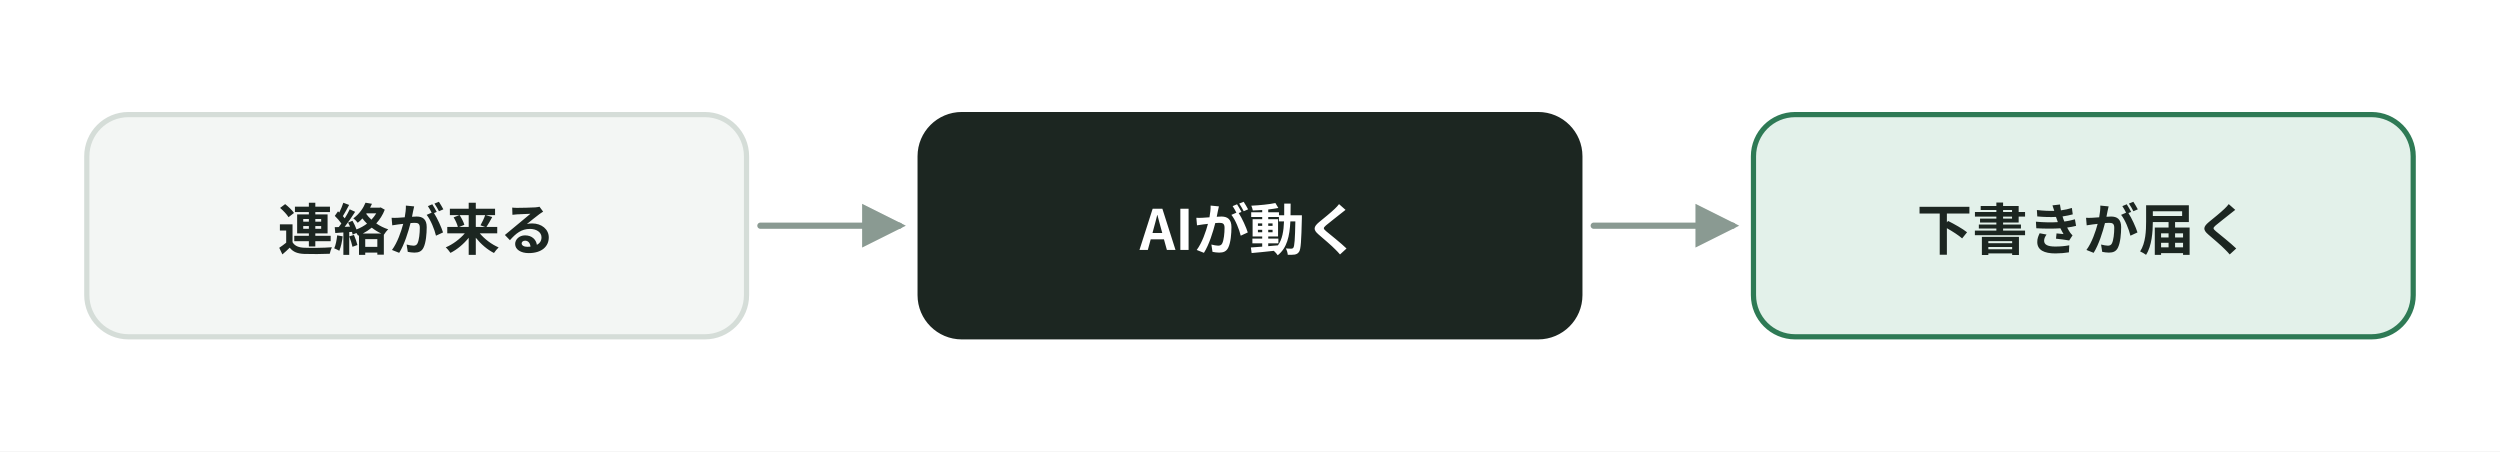
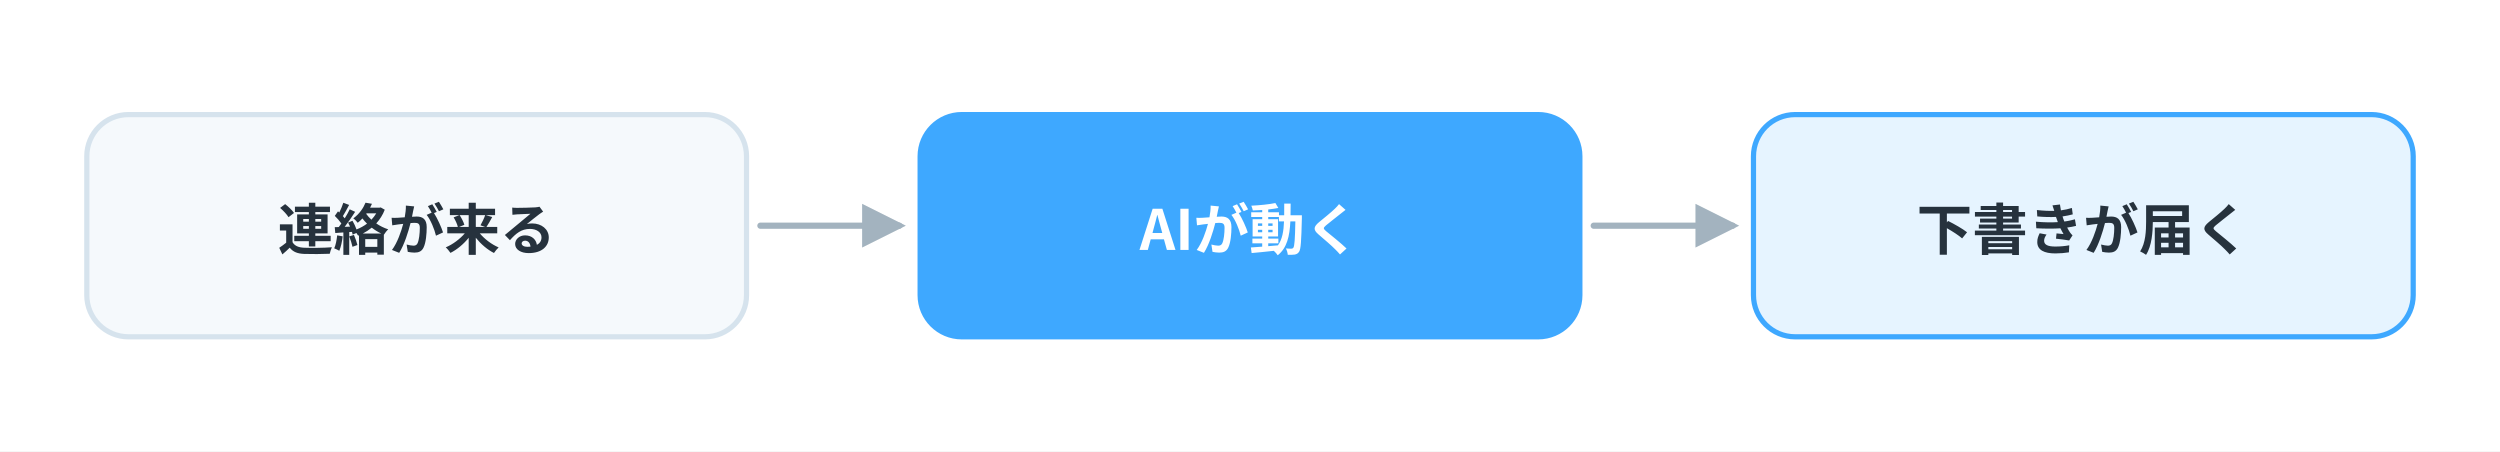
<svg xmlns="http://www.w3.org/2000/svg" width="720" height="130" viewBox="0 0 720 130" font-family="'Noto Sans CJK JP','Noto Sans JP','Hiragino Sans','Hiragino Kaku Gothic ProN','Yu Gothic',sans-serif">
  <defs>
-     <marker id="m1c2621" viewBox="0 0 10 10" refX="8.5" refY="5" markerWidth="7" markerHeight="7" orient="auto-start-reverse">
-       <path d="M0,0 L10,5 L0,10 z" fill="#1c2621" />
+     <marker id="m26323d" viewBox="0 0 10 10" refX="8.5" refY="5" markerWidth="7" markerHeight="7" orient="auto-start-reverse">
+       <path d="M0,0 L10,5 L0,10 z" fill="#26323d" />
    </marker>
-     <marker id="m8a9a92" viewBox="0 0 10 10" refX="8.5" refY="5" markerWidth="7" markerHeight="7" orient="auto-start-reverse">
-       <path d="M0,0 L10,5 L0,10 z" fill="#8a9a92" />
+     <marker id="ma3b3bf" viewBox="0 0 10 10" refX="8.5" refY="5" markerWidth="7" markerHeight="7" orient="auto-start-reverse">
+       <path d="M0,0 L10,5 L0,10 z" fill="#a3b3bf" />
    </marker>
-     <marker id="m2e7a55" viewBox="0 0 10 10" refX="8.5" refY="5" markerWidth="7" markerHeight="7" orient="auto-start-reverse">
-       <path d="M0,0 L10,5 L0,10 z" fill="#2e7a55" />
+     <marker id="m3ea8ff" viewBox="0 0 10 10" refX="8.5" refY="5" markerWidth="7" markerHeight="7" orient="auto-start-reverse">
+       <path d="M0,0 L10,5 L0,10 z" fill="#3ea8ff" />
    </marker>
-     <marker id="mc94a41" viewBox="0 0 10 10" refX="8.5" refY="5" markerWidth="7" markerHeight="7" orient="auto-start-reverse">
-       <path d="M0,0 L10,5 L0,10 z" fill="#c94a41" />
+     <marker id="mf0506e" viewBox="0 0 10 10" refX="8.5" refY="5" markerWidth="7" markerHeight="7" orient="auto-start-reverse">
+       <path d="M0,0 L10,5 L0,10 z" fill="#f0506e" />
    </marker>
-     <marker id="m5d6b64" viewBox="0 0 10 10" refX="8.5" refY="5" markerWidth="7" markerHeight="7" orient="auto-start-reverse">
-       <path d="M0,0 L10,5 L0,10 z" fill="#5d6b64" />
+     <marker id="m65717b" viewBox="0 0 10 10" refX="8.5" refY="5" markerWidth="7" markerHeight="7" orient="auto-start-reverse">
+       <path d="M0,0 L10,5 L0,10 z" fill="#65717b" />
    </marker>
-     <marker id="mb7861a" viewBox="0 0 10 10" refX="8.5" refY="5" markerWidth="7" markerHeight="7" orient="auto-start-reverse">
-       <path d="M0,0 L10,5 L0,10 z" fill="#b7861a" />
+     <marker id="md98a00" viewBox="0 0 10 10" refX="8.5" refY="5" markerWidth="7" markerHeight="7" orient="auto-start-reverse">
+       <path d="M0,0 L10,5 L0,10 z" fill="#d98a00" />
    </marker>
-     <marker id="md9a521" viewBox="0 0 10 10" refX="8.5" refY="5" markerWidth="7" markerHeight="7" orient="auto-start-reverse">
-       <path d="M0,0 L10,5 L0,10 z" fill="#d9a521" />
+     <marker id="mf5a000" viewBox="0 0 10 10" refX="8.5" refY="5" markerWidth="7" markerHeight="7" orient="auto-start-reverse">
+       <path d="M0,0 L10,5 L0,10 z" fill="#f5a000" />
    </marker>
  </defs>
  <rect width="720" height="130" fill="#ffffff" />
-   <rect x="25.0" y="33.0" width="190" height="64" rx="12" fill="#f3f6f4" stroke="#d5ddd8" stroke-width="1.5" />
-   <text x="120.0" y="65" font-size="16" font-weight="700" fill="#1c2621" text-anchor="middle" dominant-baseline="central">連絡が来る</text>
-   <rect x="265.0" y="33.0" width="190" height="64" rx="12" fill="#1c2621" stroke="#1c2621" stroke-width="1.5" />
+   <rect x="25.0" y="33.0" width="190" height="64" rx="12" fill="#f5f9fc" stroke="#d6e3ed" stroke-width="1.5" />
+   <text x="120.0" y="65" font-size="16" font-weight="700" fill="#26323d" text-anchor="middle" dominant-baseline="central">連絡が来る</text>
+   <rect x="265.0" y="33.0" width="190" height="64" rx="12" fill="#3ea8ff" stroke="#3ea8ff" stroke-width="1.5" />
  <text x="360.0" y="65" font-size="16" font-weight="700" fill="#ffffff" text-anchor="middle" dominant-baseline="central">AIが動く</text>
-   <path d="M219.0,65 L259.0,65" fill="none" stroke="#8a9a92" stroke-width="1.8" marker-end="url(#m8a9a92)" stroke-linecap="round" stroke-linejoin="round" />
-   <rect x="505.0" y="33.0" width="190" height="64" rx="12" fill="#e3f1ea" stroke="#2e7a55" stroke-width="1.5" />
-   <text x="600.0" y="65" font-size="16" font-weight="700" fill="#1c2621" text-anchor="middle" dominant-baseline="central">下書きが届く</text>
-   <path d="M459.0,65 L499.0,65" fill="none" stroke="#8a9a92" stroke-width="1.8" marker-end="url(#m8a9a92)" stroke-linecap="round" stroke-linejoin="round" />
+   <path d="M219.0,65 L259.0,65" fill="none" stroke="#a3b3bf" stroke-width="1.8" marker-end="url(#ma3b3bf)" stroke-linecap="round" stroke-linejoin="round" />
+   <rect x="505.0" y="33.0" width="190" height="64" rx="12" fill="#e6f4ff" stroke="#3ea8ff" stroke-width="1.5" />
+   <text x="600.0" y="65" font-size="16" font-weight="700" fill="#26323d" text-anchor="middle" dominant-baseline="central">下書きが届く</text>
+   <path d="M459.0,65 L499.0,65" fill="none" stroke="#a3b3bf" stroke-width="1.8" marker-end="url(#ma3b3bf)" stroke-linecap="round" stroke-linejoin="round" />
</svg>
